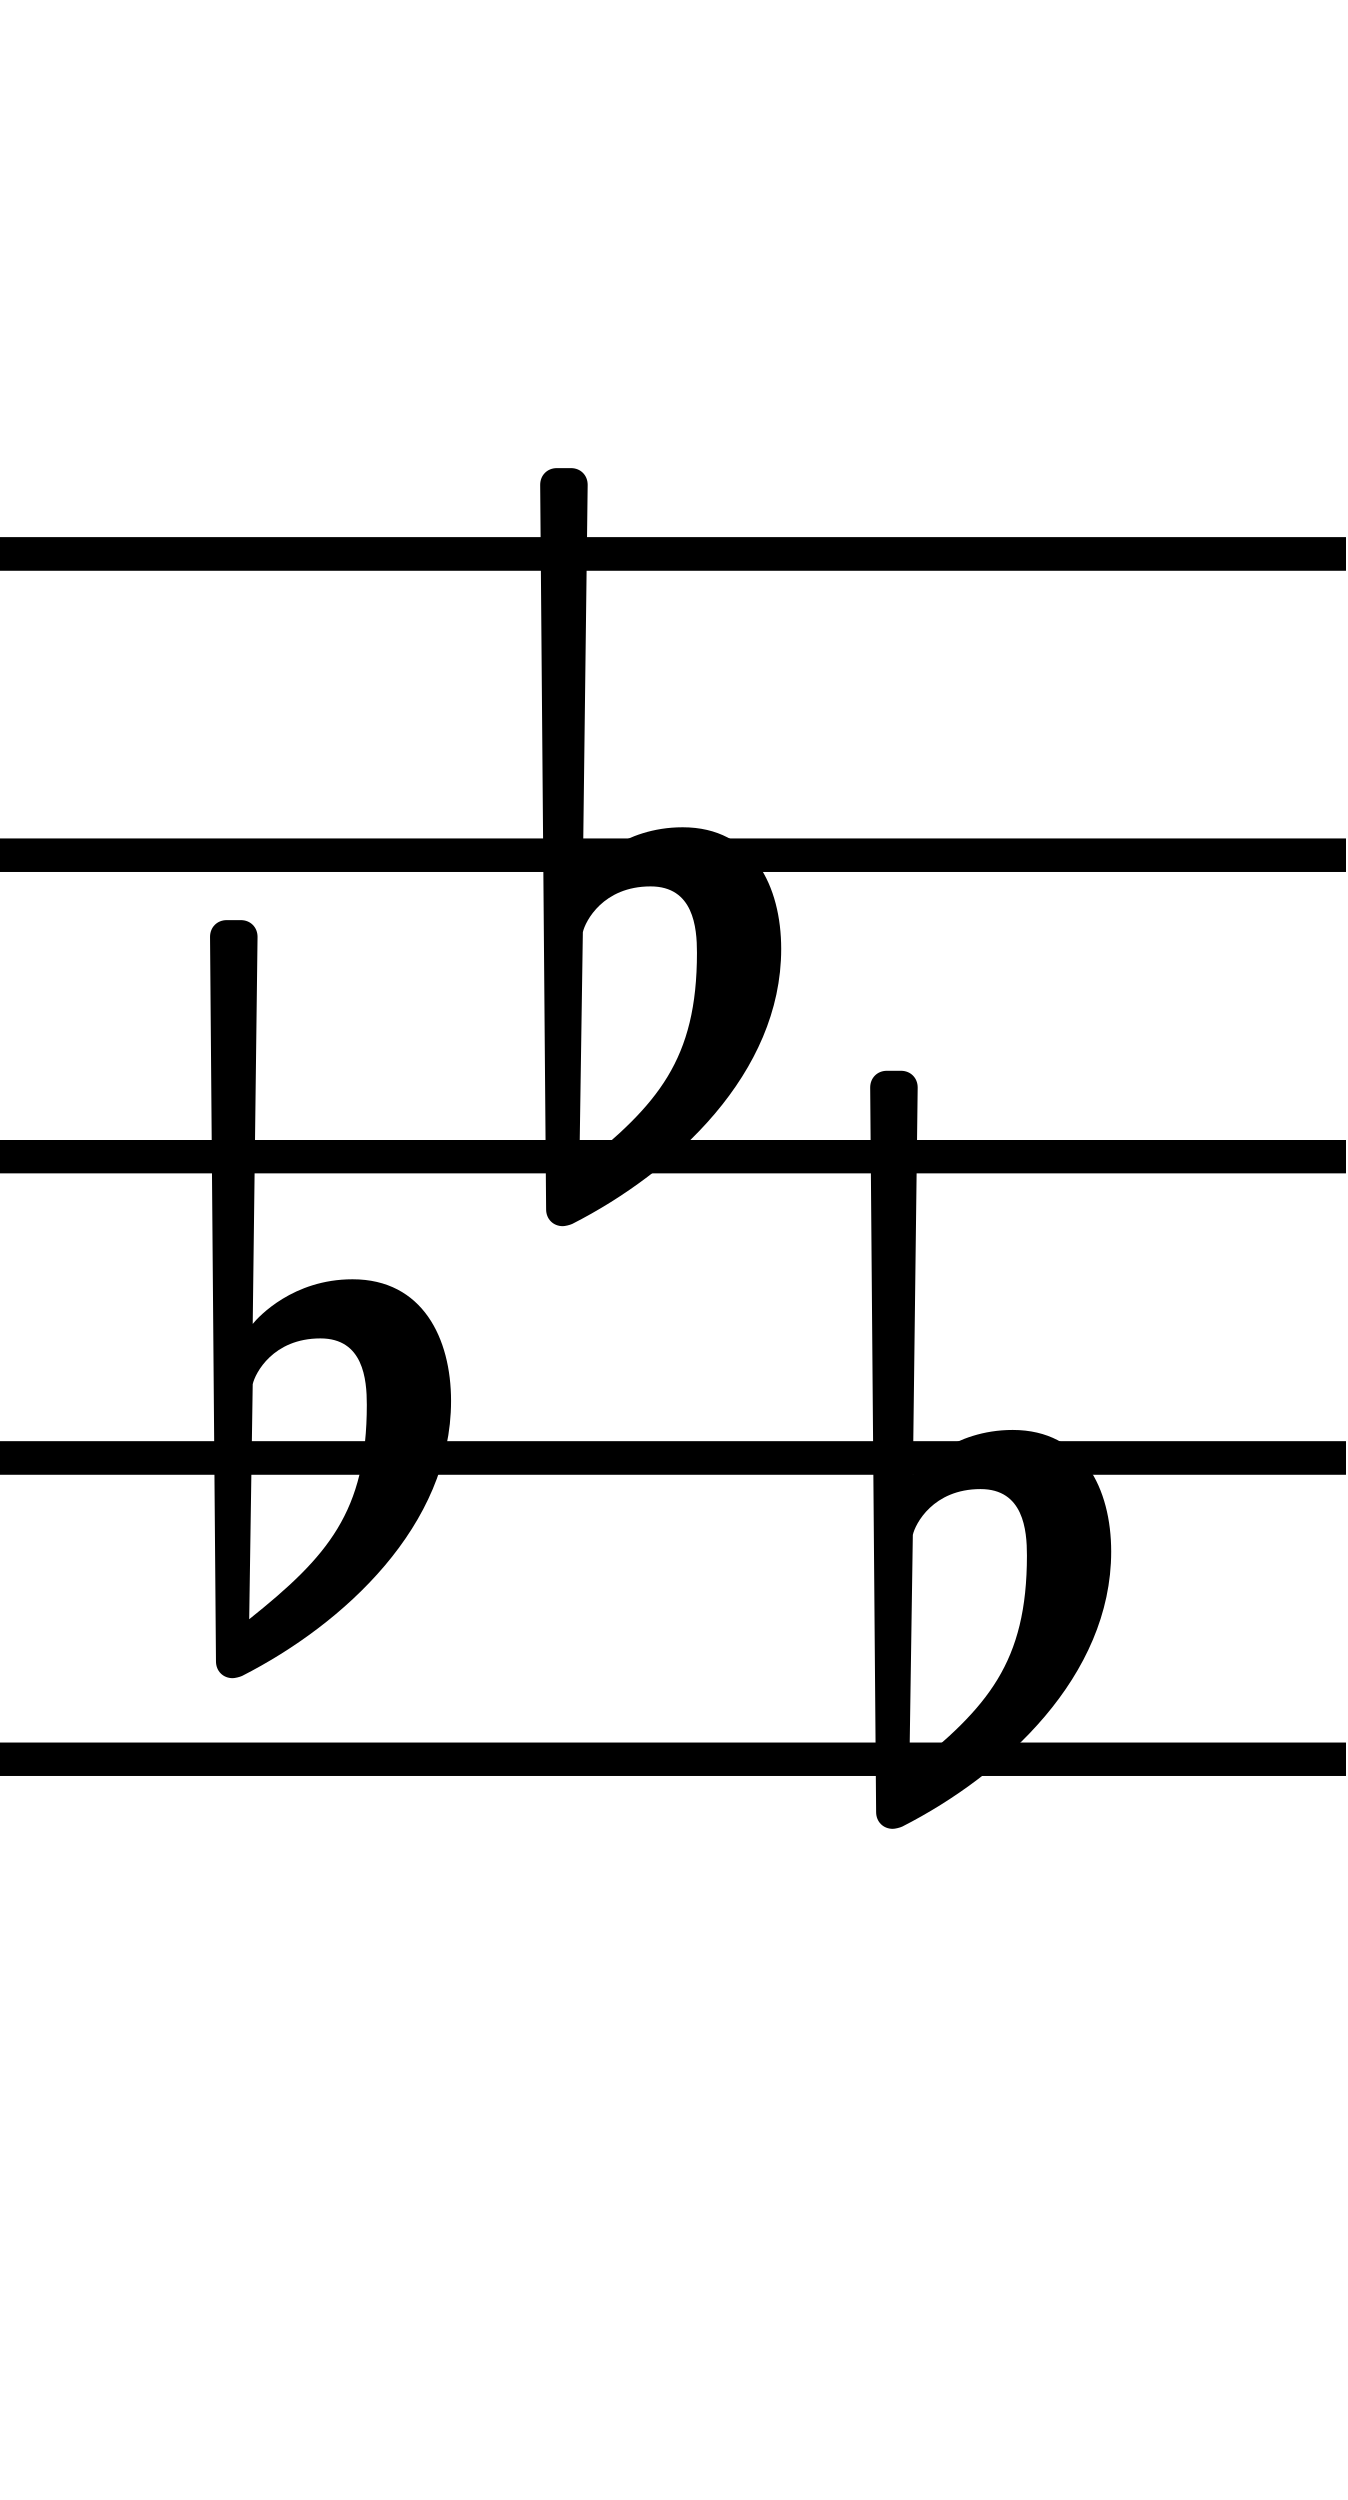
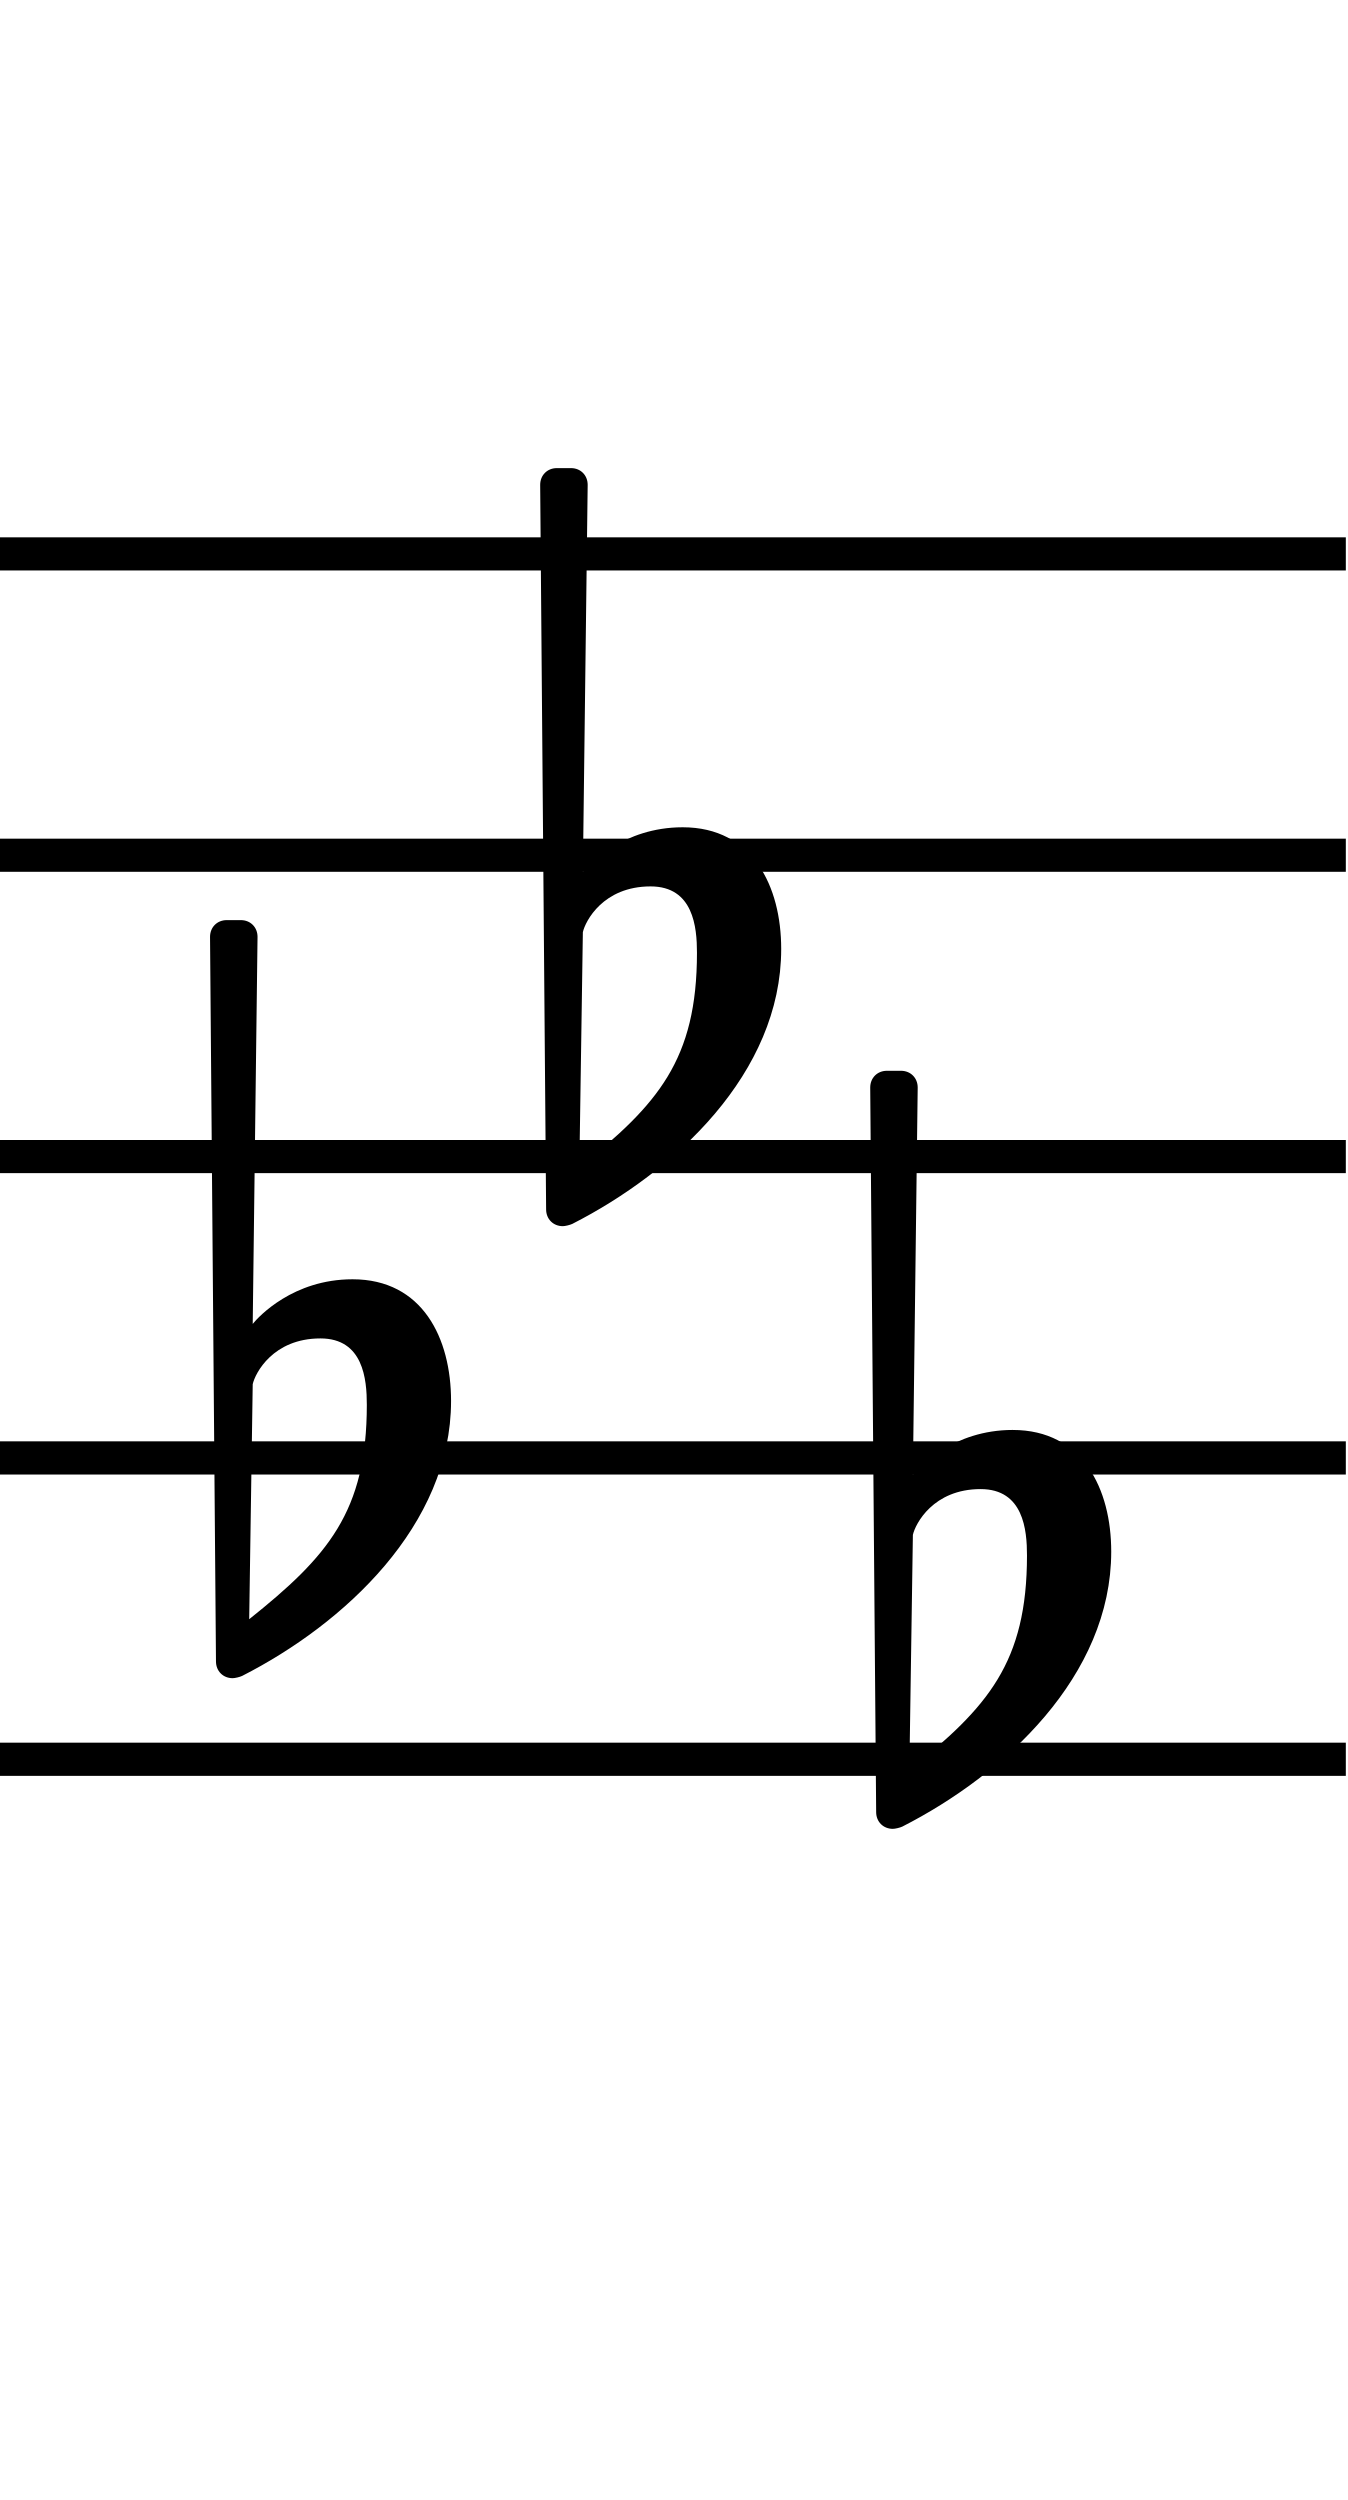
- <svg xmlns="http://www.w3.org/2000/svg" width="115.56" height="214.34" viewBox="0 0 115.56 214.34" version="1.2" id="svg117">
-   <defs id="defs117" />
-   <path class="KeySig" d="m 30.225,109.68 c -5.09,0 -8.049,3.197 -8.558,3.827 l 0.414,-33.183 c 0,-0.823 -0.605,-1.437 -1.432,-1.437 h -1.209 c -0.827,0 -1.432,0.614 -1.432,1.437 l 0.509,62.119 c 0,0.824 0.605,1.437 1.432,1.437 0.191,0 0.605,-0.097 0.811,-0.194 8.749,-4.457 17.912,-12.918 17.912,-23.575 0,-5.361 -2.434,-10.431 -8.447,-10.431 m -8.86,29.146 0.302,-20.152 c 0.207,-0.937 1.734,-3.924 5.806,-3.924 3.675,0 3.977,3.504 3.977,5.684 0,9.188 -3.356,13.015 -10.085,18.392" id="path84" style="stroke-width:1.026" />
-   <path class="KeySig" d="m 58.53,70.927 c -5.09,0 -8.049,3.197 -8.558,3.827 l 0.413,-33.183 c 0,-0.823 -0.604,-1.437 -1.431,-1.437 h -1.209 c -0.827,0 -1.432,0.614 -1.432,1.437 l 0.509,62.119 c 0,0.824 0.604,1.437 1.432,1.437 0.191,0 0.604,-0.097 0.811,-0.194 8.749,-4.457 17.912,-12.918 17.912,-23.575 0,-5.361 -2.434,-10.431 -8.447,-10.431 m -8.86,29.146 0.302,-20.152 c 0.207,-0.937 1.734,-3.924 5.806,-3.924 3.675,0 3.977,3.504 3.977,5.684 0,9.188 -3.356,13.015 -10.085,18.392" id="path85" style="stroke-width:1.026" />
-   <path class="KeySig" d="m 86.824,122.598 c -5.09,0 -8.049,3.197 -8.558,3.827 l 0.413,-33.183 c 0,-0.823 -0.604,-1.437 -1.432,-1.437 h -1.209 c -0.827,0 -1.432,0.614 -1.432,1.437 l 0.509,62.119 c 0,0.824 0.604,1.437 1.431,1.437 0.191,0 0.605,-0.097 0.811,-0.194 8.749,-4.457 17.912,-12.918 17.912,-23.575 0,-5.361 -2.434,-10.431 -8.447,-10.431 m -8.861,29.146 0.302,-20.152 c 0.207,-0.937 1.734,-3.924 5.806,-3.924 3.675,0 3.977,3.504 3.977,5.684 0,9.188 -3.357,13.015 -10.085,18.392" id="path86" style="stroke-width:1.026" />
-   <polyline class="StaffLines" fill="none" stroke="#000000" stroke-width="2.73" stroke-linejoin="bevel" points="336.598,634.198 2847.4,634.198" id="polyline262" transform="matrix(0.04602469,0,0,1.041765,-15.65169,-613.1935)" />
-   <polyline class="StaffLines" fill="none" stroke="#000000" stroke-width="2.73" stroke-linejoin="bevel" points="336.598,658.998 2847.4,658.998" id="polyline263" transform="matrix(0.04602469,0,0,1.041765,-15.65169,-613.1935)" />
-   <polyline class="StaffLines" fill="none" stroke="#000000" stroke-width="2.73" stroke-linejoin="bevel" points="336.598,683.798 2847.4,683.798" id="polyline264" transform="matrix(0.04602469,0,0,1.041765,-15.65169,-613.1935)" />
-   <polyline class="StaffLines" fill="none" stroke="#000000" stroke-width="2.73" stroke-linejoin="bevel" points="336.598,708.598 2847.4,708.598" id="polyline265" transform="matrix(0.04602469,0,0,1.041765,-15.65169,-613.1935)" />
-   <polyline class="StaffLines" fill="none" stroke="#000000" stroke-width="2.73" stroke-linejoin="bevel" points="336.598,733.398 2847.4,733.398" id="polyline266" transform="matrix(0.04602469,0,0,1.041765,-15.65169,-613.1935)" />
-   <polyline class="StaffLines" fill="none" stroke="#000000" stroke-width="2.73" stroke-linejoin="bevel" points="336.598,634.198 2847.4,634.198" id="polyline267" transform="matrix(0.04602469,0,0,1.041765,-15.65169,-613.1935)" />
-   <polyline class="StaffLines" fill="none" stroke="#000000" stroke-width="2.73" stroke-linejoin="bevel" points="336.598,658.998 2847.4,658.998" id="polyline268" transform="matrix(0.04602469,0,0,1.041765,-15.65169,-613.1935)" />
-   <polyline class="StaffLines" fill="none" stroke="#000000" stroke-width="2.73" stroke-linejoin="bevel" points="336.598,683.798 2847.4,683.798" id="polyline269" transform="matrix(0.04602469,0,0,1.041765,-15.65169,-613.1935)" />
-   <polyline class="StaffLines" fill="none" stroke="#000000" stroke-width="2.73" stroke-linejoin="bevel" points="336.598,708.598 2847.4,708.598" id="polyline270" transform="matrix(0.04602469,0,0,1.041765,-15.65169,-613.1935)" />
-   <polyline class="StaffLines" fill="none" stroke="#000000" stroke-width="2.73" stroke-linejoin="bevel" points="336.598,733.398 2847.4,733.398" id="polyline271" transform="matrix(0.04602469,0,0,1.041765,-15.65169,-613.1935)" />
+ <svg xmlns="http://www.w3.org/2000/svg" width="115.56" height="214.34" viewBox="0 0 115.56 214.34" version="1.2">
+   <path class="KeySig" d="M30.225 109.68c-5.09 0-8.05 3.198-8.558 3.827l.413-33.183c0-.823-.604-1.437-1.431-1.437h-1.21c-.826 0-1.431.614-1.431 1.437l.509 62.12c0 .823.604 1.437 1.432 1.437.19 0 .604-.097.81-.194 8.75-4.457 17.913-12.918 17.913-23.575 0-5.361-2.434-10.432-8.447-10.432m-8.86 29.146.302-20.152c.206-.936 1.734-3.923 5.806-3.923 3.675 0 3.977 3.504 3.977 5.684 0 9.187-3.357 13.014-10.086 18.391M58.53 70.927c-5.09 0-8.05 3.197-8.558 3.827l.413-33.183c0-.824-.604-1.437-1.431-1.437h-1.21c-.827 0-1.431.613-1.431 1.437l.509 62.119c0 .823.604 1.437 1.432 1.437.19 0 .604-.097.81-.194 8.75-4.457 17.913-12.918 17.913-23.575 0-5.361-2.434-10.431-8.447-10.431m-8.86 29.146.302-20.152c.206-.937 1.734-3.924 5.806-3.924 3.674 0 3.977 3.504 3.977 5.684 0 9.188-3.357 13.015-10.086 18.392m37.155 22.525c-5.09 0-8.049 3.197-8.558 3.827l.414-33.183c0-.823-.605-1.437-1.432-1.437H76.04c-.827 0-1.431.614-1.431 1.437l.509 62.12c0 .823.604 1.436 1.431 1.436.191 0 .605-.096.812-.193 8.749-4.457 17.911-12.918 17.911-23.576 0-5.36-2.434-10.43-8.447-10.43m-8.86 29.145.302-20.152c.207-.936 1.734-3.923 5.806-3.923 3.675 0 3.977 3.504 3.977 5.683 0 9.188-3.356 13.015-10.085 18.392" style="stroke-width:1.026" />
+   <path class="StaffLines" fill="none" stroke="#000" stroke-width="2.73" stroke-linejoin="bevel" transform="matrix(.04602 0 0 1.04176 -15.652 -613.193)" d="M336.598 634.198H2847.4m-2510.802 24.8H2847.4m-2510.802 24.8H2847.4m-2510.802 24.8H2847.4m-2510.802 24.8H2847.4m-2510.802-99.2H2847.4m-2510.802 24.8H2847.4m-2510.802 24.8H2847.4m-2510.802 24.8H2847.4m-2510.802 24.8H2847.4" />
</svg>
